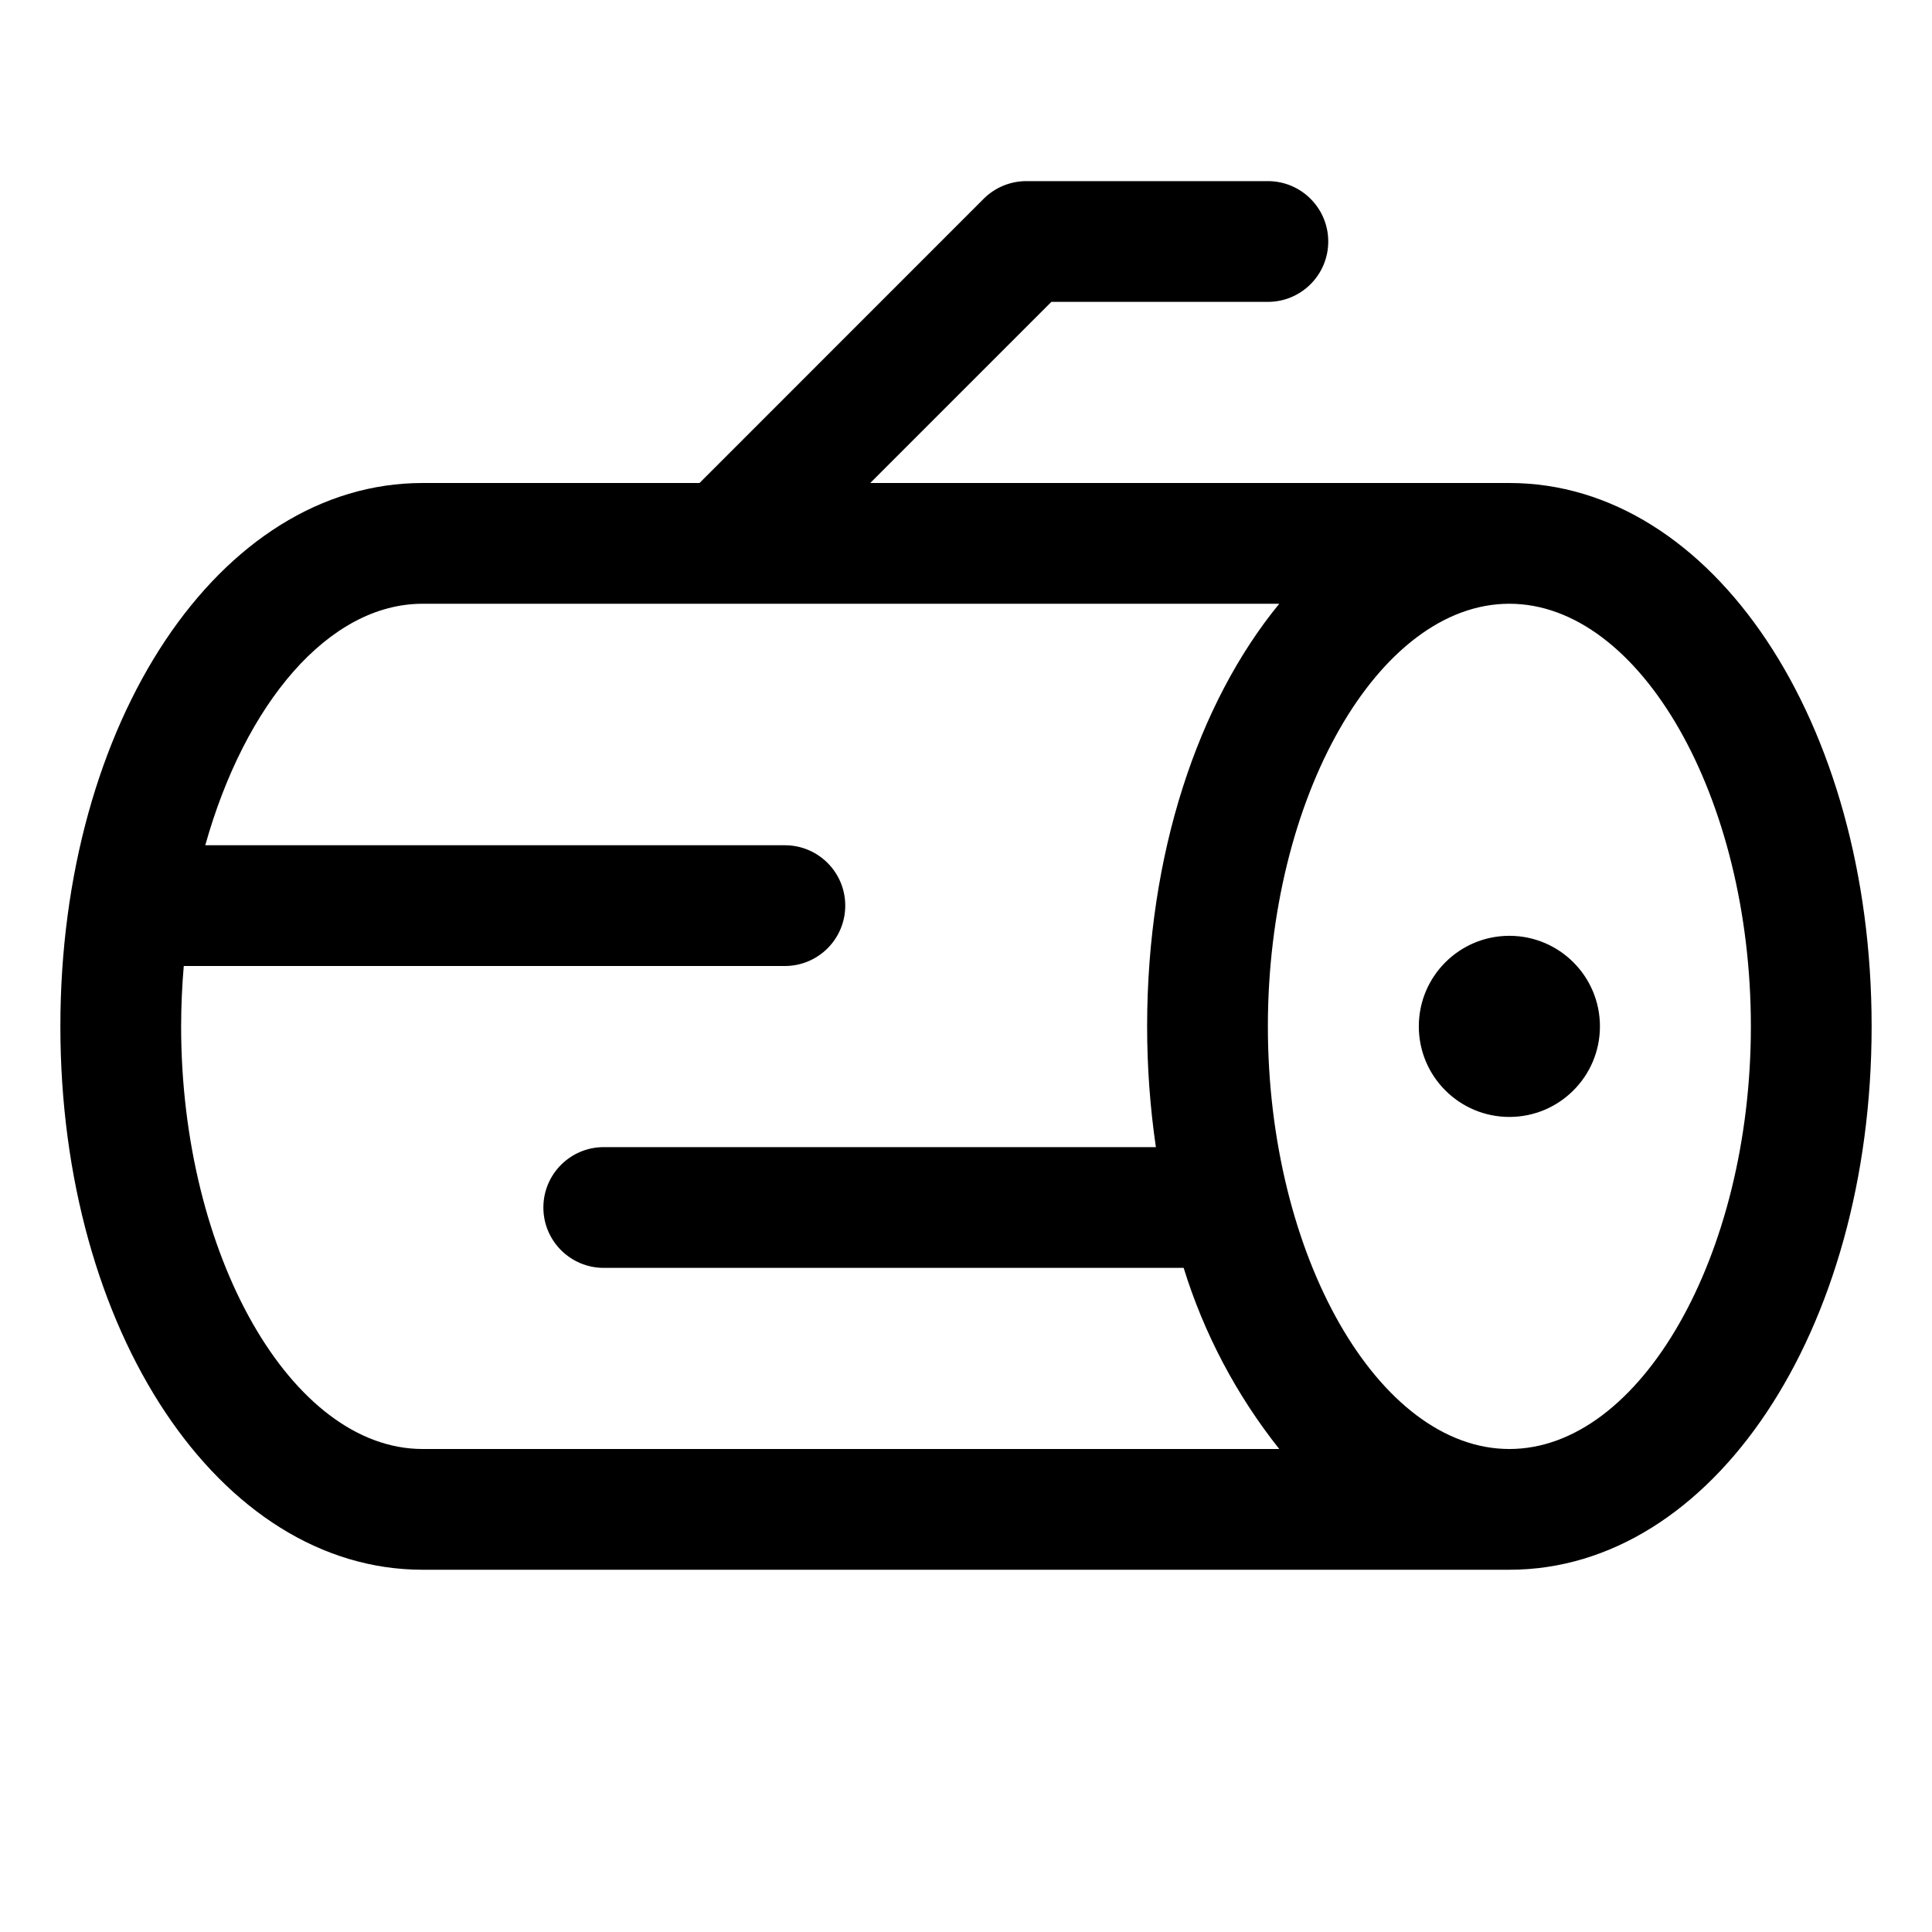
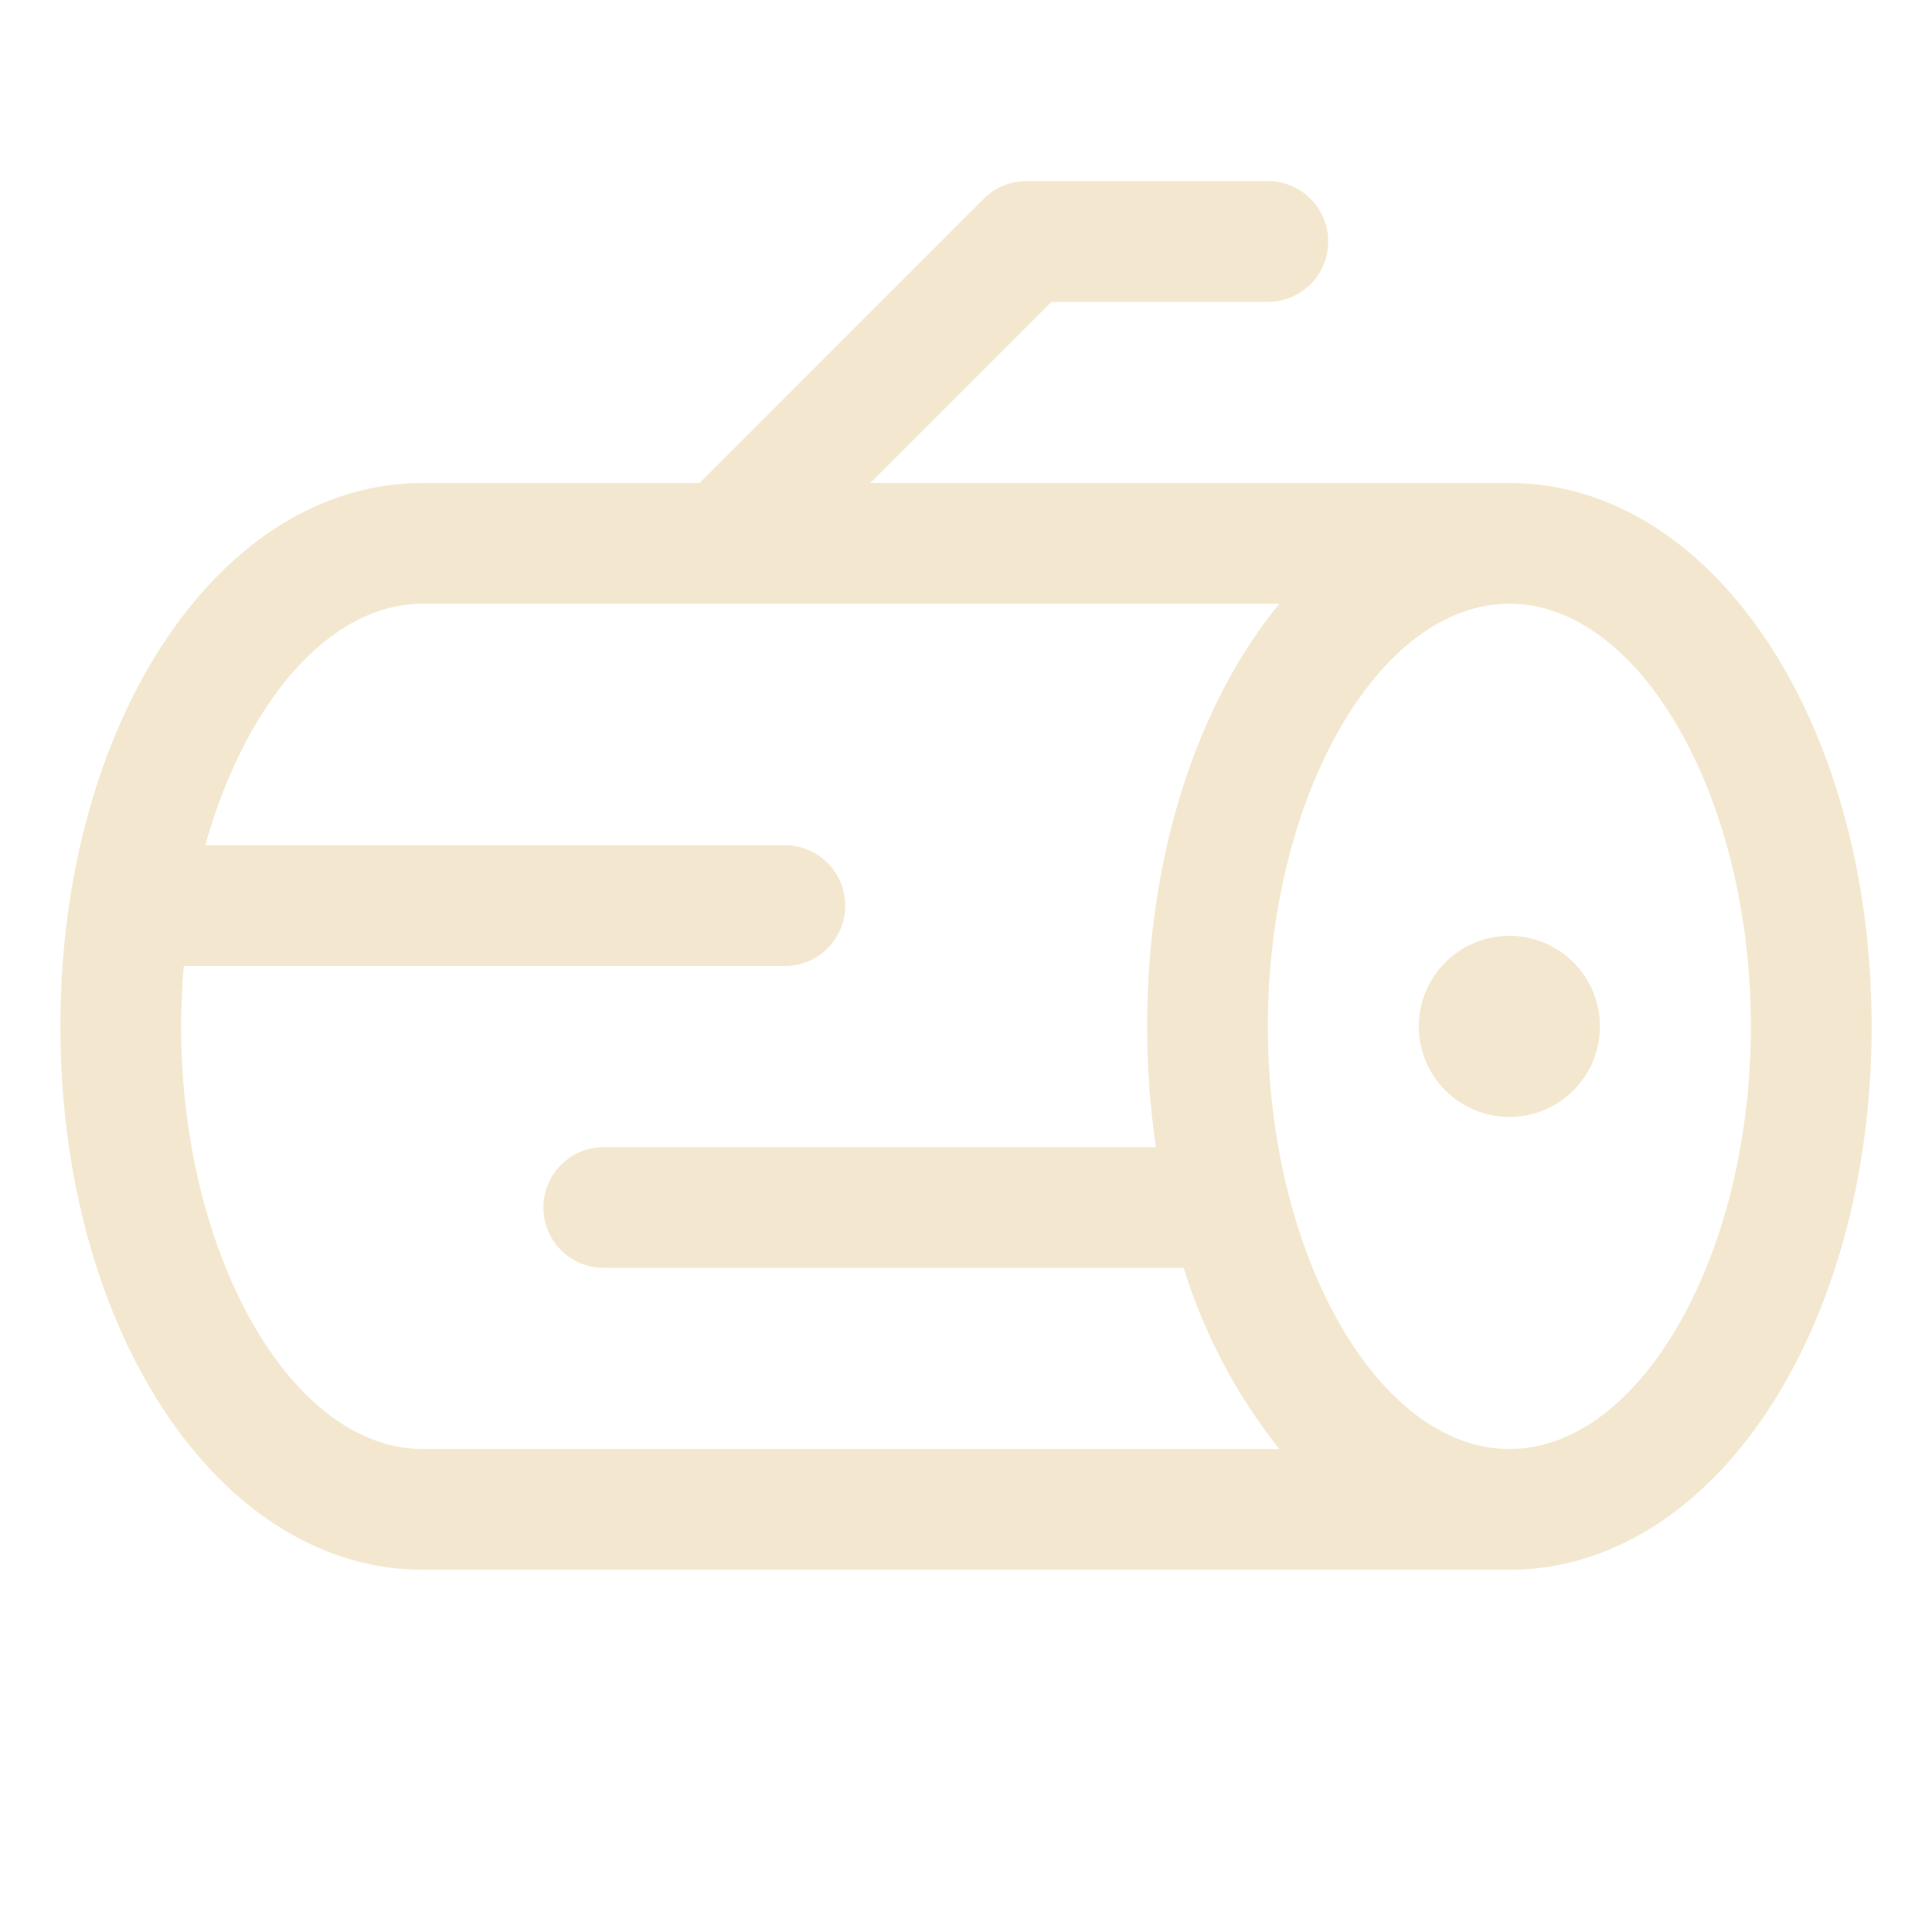
- <svg xmlns="http://www.w3.org/2000/svg" width="32" height="32" fill="#000000" viewBox="0 0 256 256">
+ <svg xmlns="http://www.w3.org/2000/svg" width="32" height="32" fill="#F3E8CF" viewBox="0 0 256 256">
  <path d="M212,136a12,12,0,1,1-12-12A12,12,0,0,1,212,136Zm36,0c0,40.37-21.08,72-48,72H56c-26.92,0-48-31.63-48-72S29.08,64,56,64H92.69l37.65-37.66A8,8,0,0,1,136,24h32a8,8,0,0,1,0,16H139.31l-24,24H200C226.92,64,248,95.63,248,136ZM56,192H169.51a73.46,73.46,0,0,1-12.67-24H80a8,8,0,0,1,0-16h73.16A110.63,110.63,0,0,1,152,136c0-22.86,6.76-42.9,17.51-56H56c-12.47,0-23.55,13.26-28.8,32H104a8,8,0,0,1,0,16H24.35q-.34,3.93-.35,8C24,166.36,38.65,192,56,192Zm176-56c0-30.36-14.65-56-32-56s-32,25.64-32,56,14.65,56,32,56S232,166.36,232,136Z" />
</svg>
